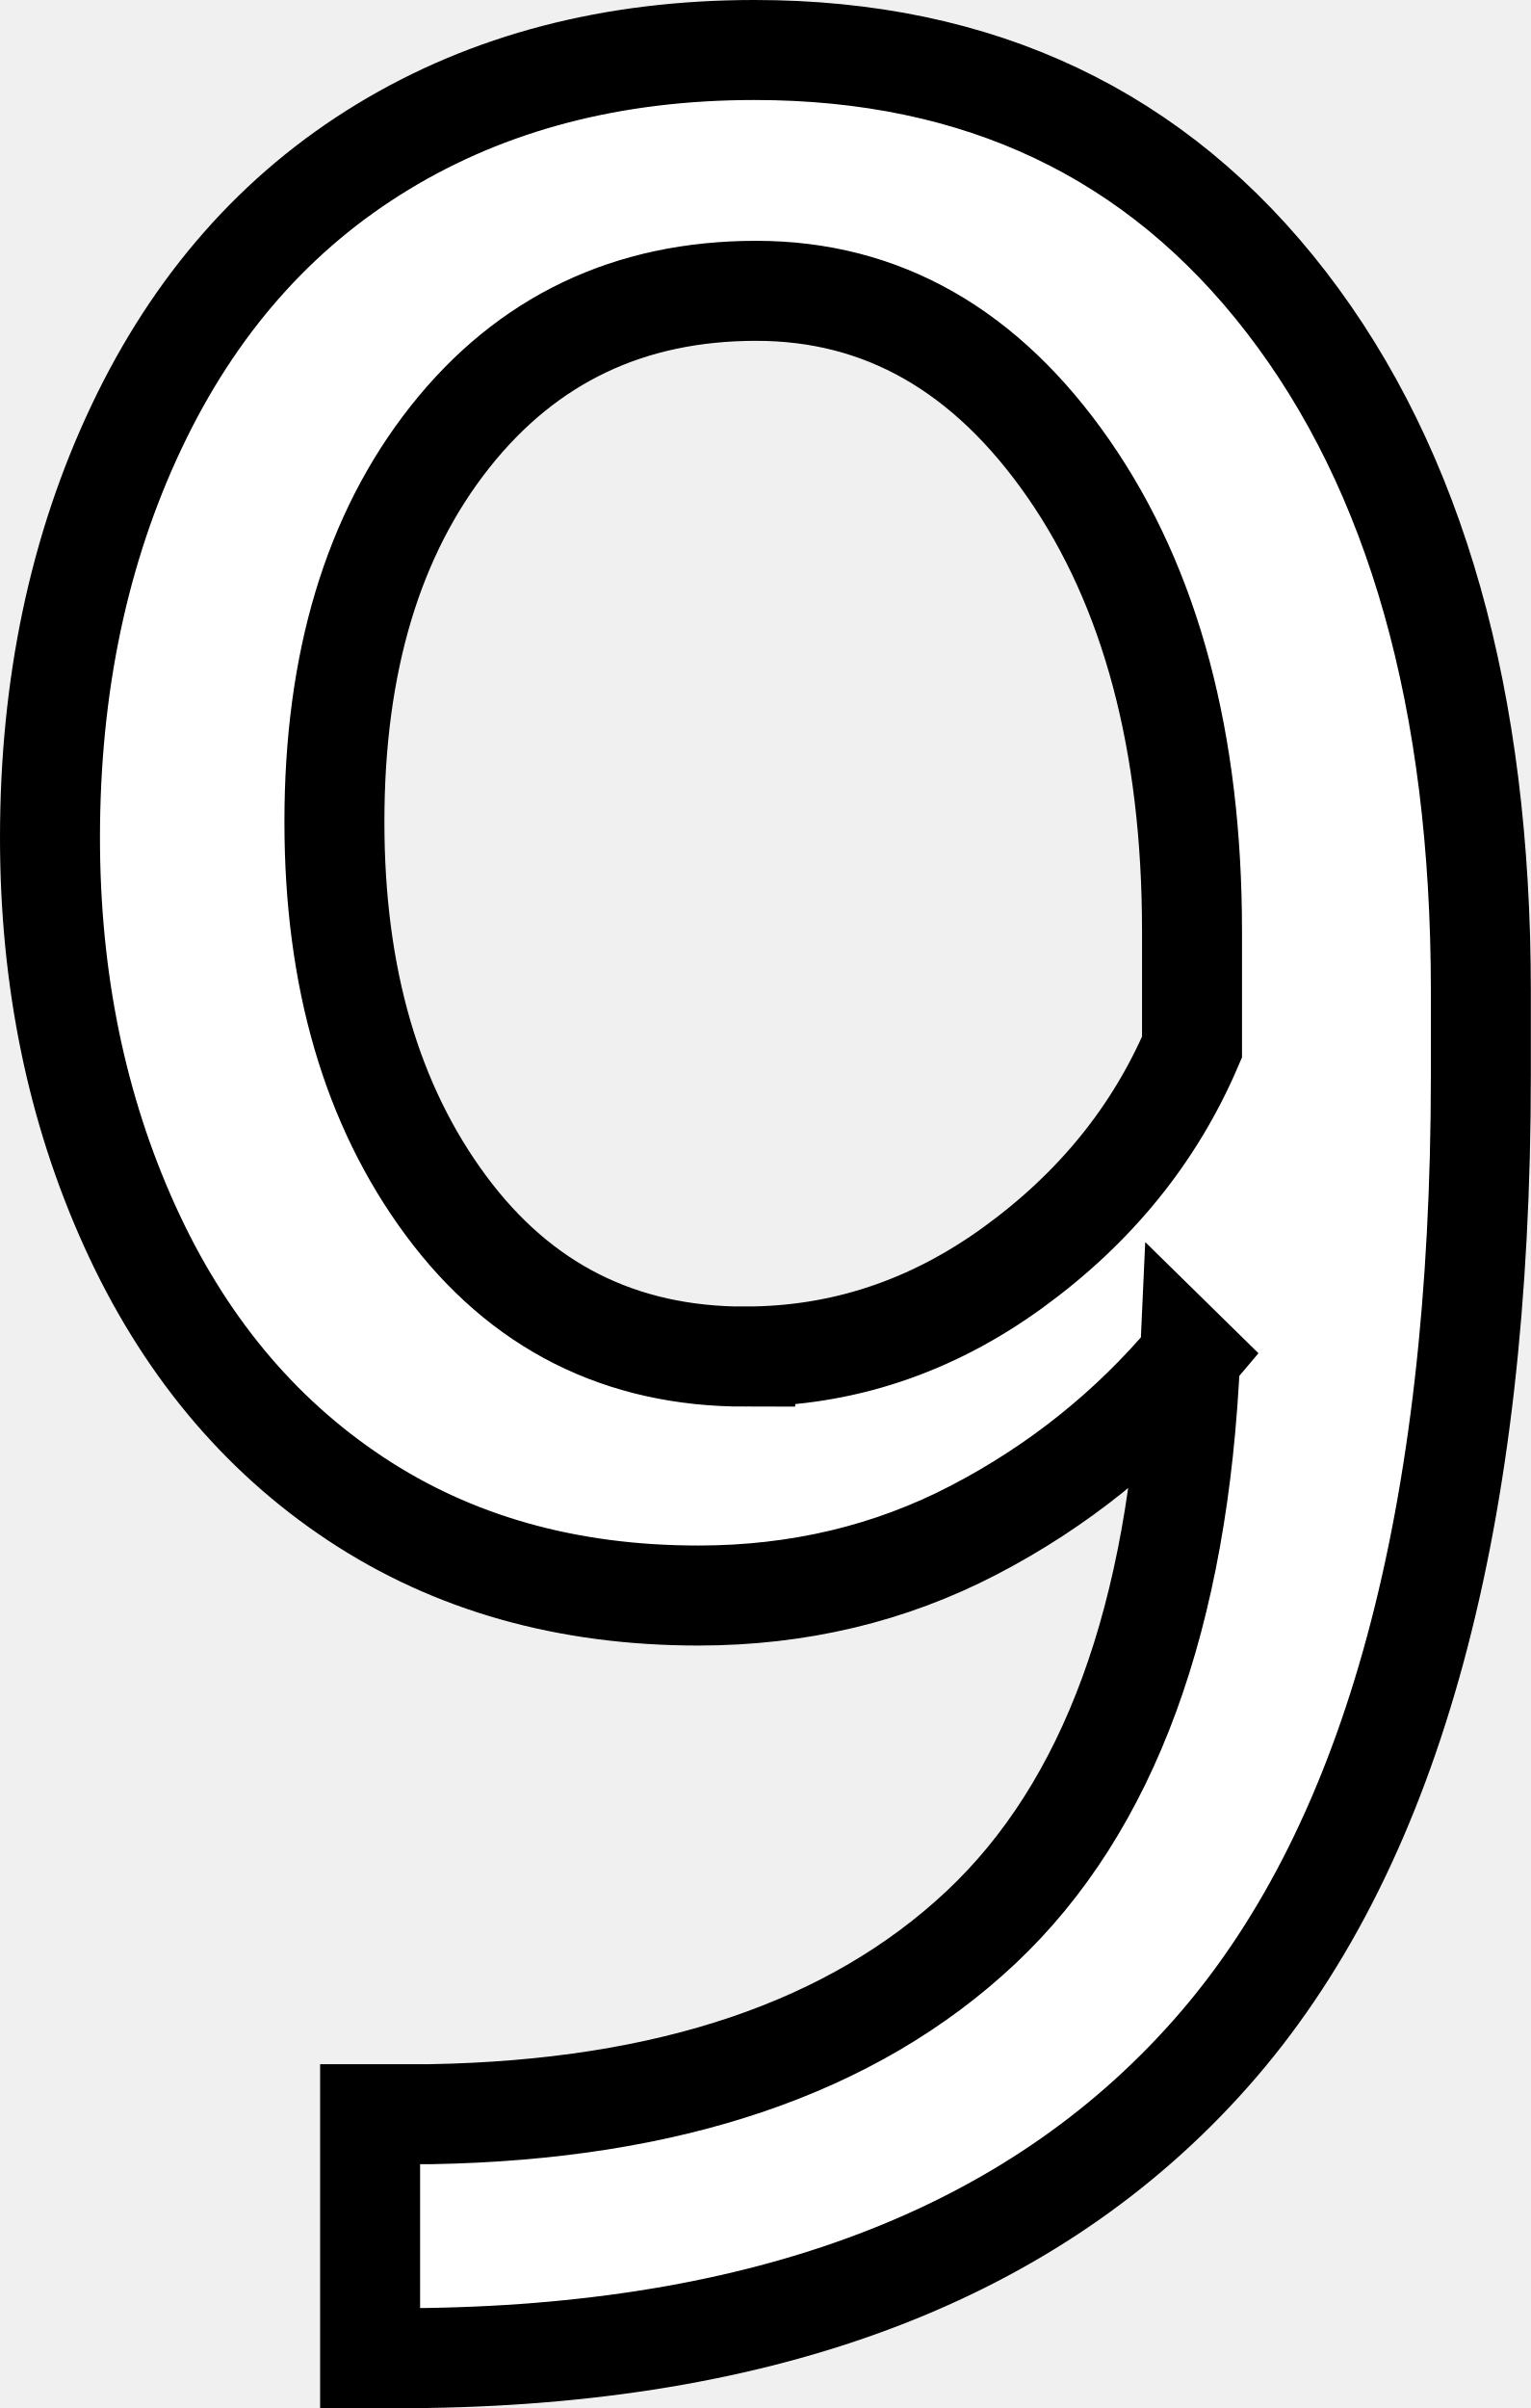
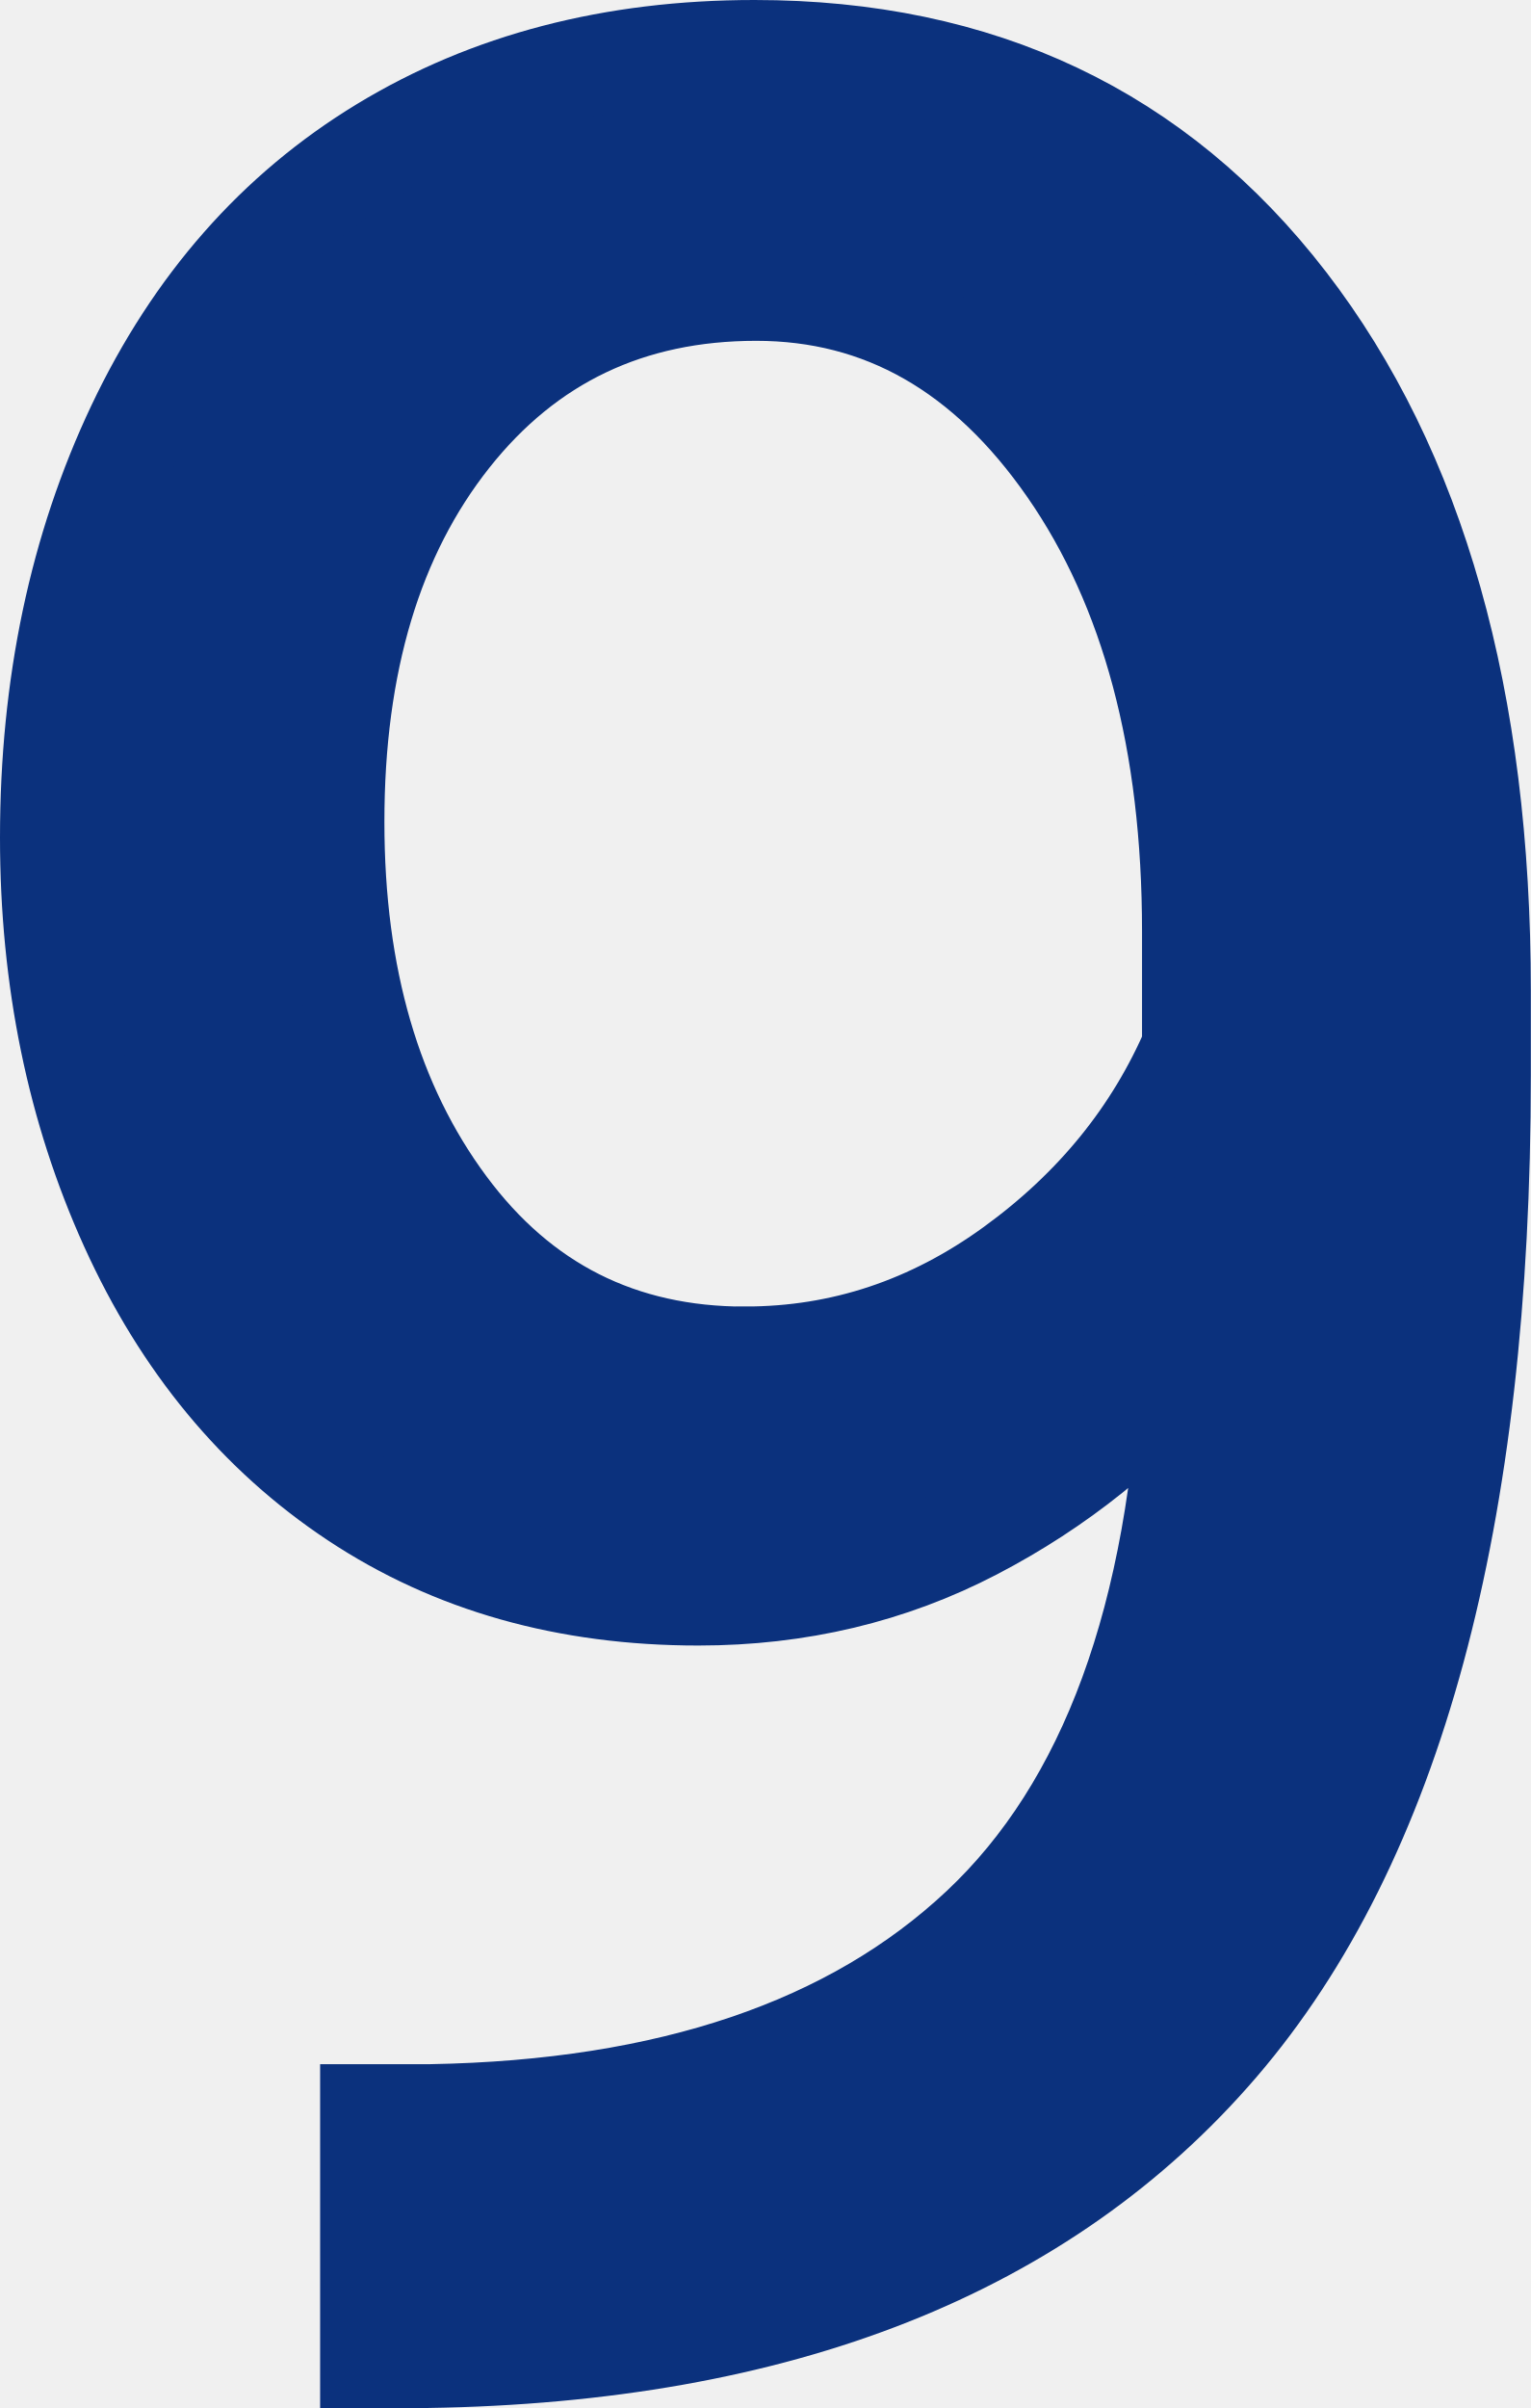
<svg xmlns="http://www.w3.org/2000/svg" version="1.1" width="15.312" height="24.078" viewBox="0,0,15.312,24.078">
  <g transform="translate(-232.312,-164.686)">
-     <g data-paper-data="{&quot;isPaintingLayer&quot;:true}" fill="#ffffff" fill-rule="nonzero" stroke="#000000" stroke-width="1" stroke-linecap="butt" stroke-linejoin="miter" stroke-miterlimit="10" stroke-dasharray="" stroke-dashoffset="0" style="mix-blend-mode: normal">
+     <g data-paper-data="{&quot;isPaintingLayer&quot;:true}" fill="#0b317d" fill-rule="nonzero" stroke="#0b317d" stroke-width="1" stroke-linecap="butt" stroke-linejoin="miter" stroke-miterlimit="10" stroke-dasharray="" stroke-dashoffset="0" style="mix-blend-mode: normal">
      <path d="M244.219,178.25c-0.604,0.719 -1.325,1.297 -2.164,1.734c-0.839,0.437 -1.758,0.656 -2.758,0.656c-1.313,0 -2.456,-0.323 -3.43,-0.969c-0.974,-0.646 -1.727,-1.555 -2.258,-2.727c-0.531,-1.172 -0.797,-2.466 -0.797,-3.883c0,-1.521 0.289,-2.89 0.867,-4.109c0.578,-1.219 1.398,-2.151 2.461,-2.797c1.063,-0.646 2.302,-0.969 3.719,-0.969c2.25,0 4.023,0.841 5.32,2.523c1.297,1.682 1.945,3.976 1.945,6.883v0.844c0,4.427 -0.875,7.659 -2.625,9.695c-1.75,2.036 -4.391,3.08 -7.922,3.133h-0.563v-2.438h0.609c2.385,-0.042 4.219,-0.664 5.5,-1.867c1.281,-1.203 1.979,-3.106 2.094,-5.711zM239.766,178.25c0.969,0 1.862,-0.297 2.68,-0.891c0.818,-0.594 1.414,-1.328 1.789,-2.203v-1.156c0,-1.896 -0.411,-3.438 -1.234,-4.625c-0.823,-1.187 -1.864,-1.781 -3.125,-1.781c-1.271,0 -2.292,0.487 -3.063,1.461c-0.771,0.974 -1.157,2.258 -1.156,3.852c0,1.552 0.372,2.831 1.117,3.836c0.745,1.005 1.742,1.508 2.992,1.508z" />
    </g>
  </g>
</svg>
